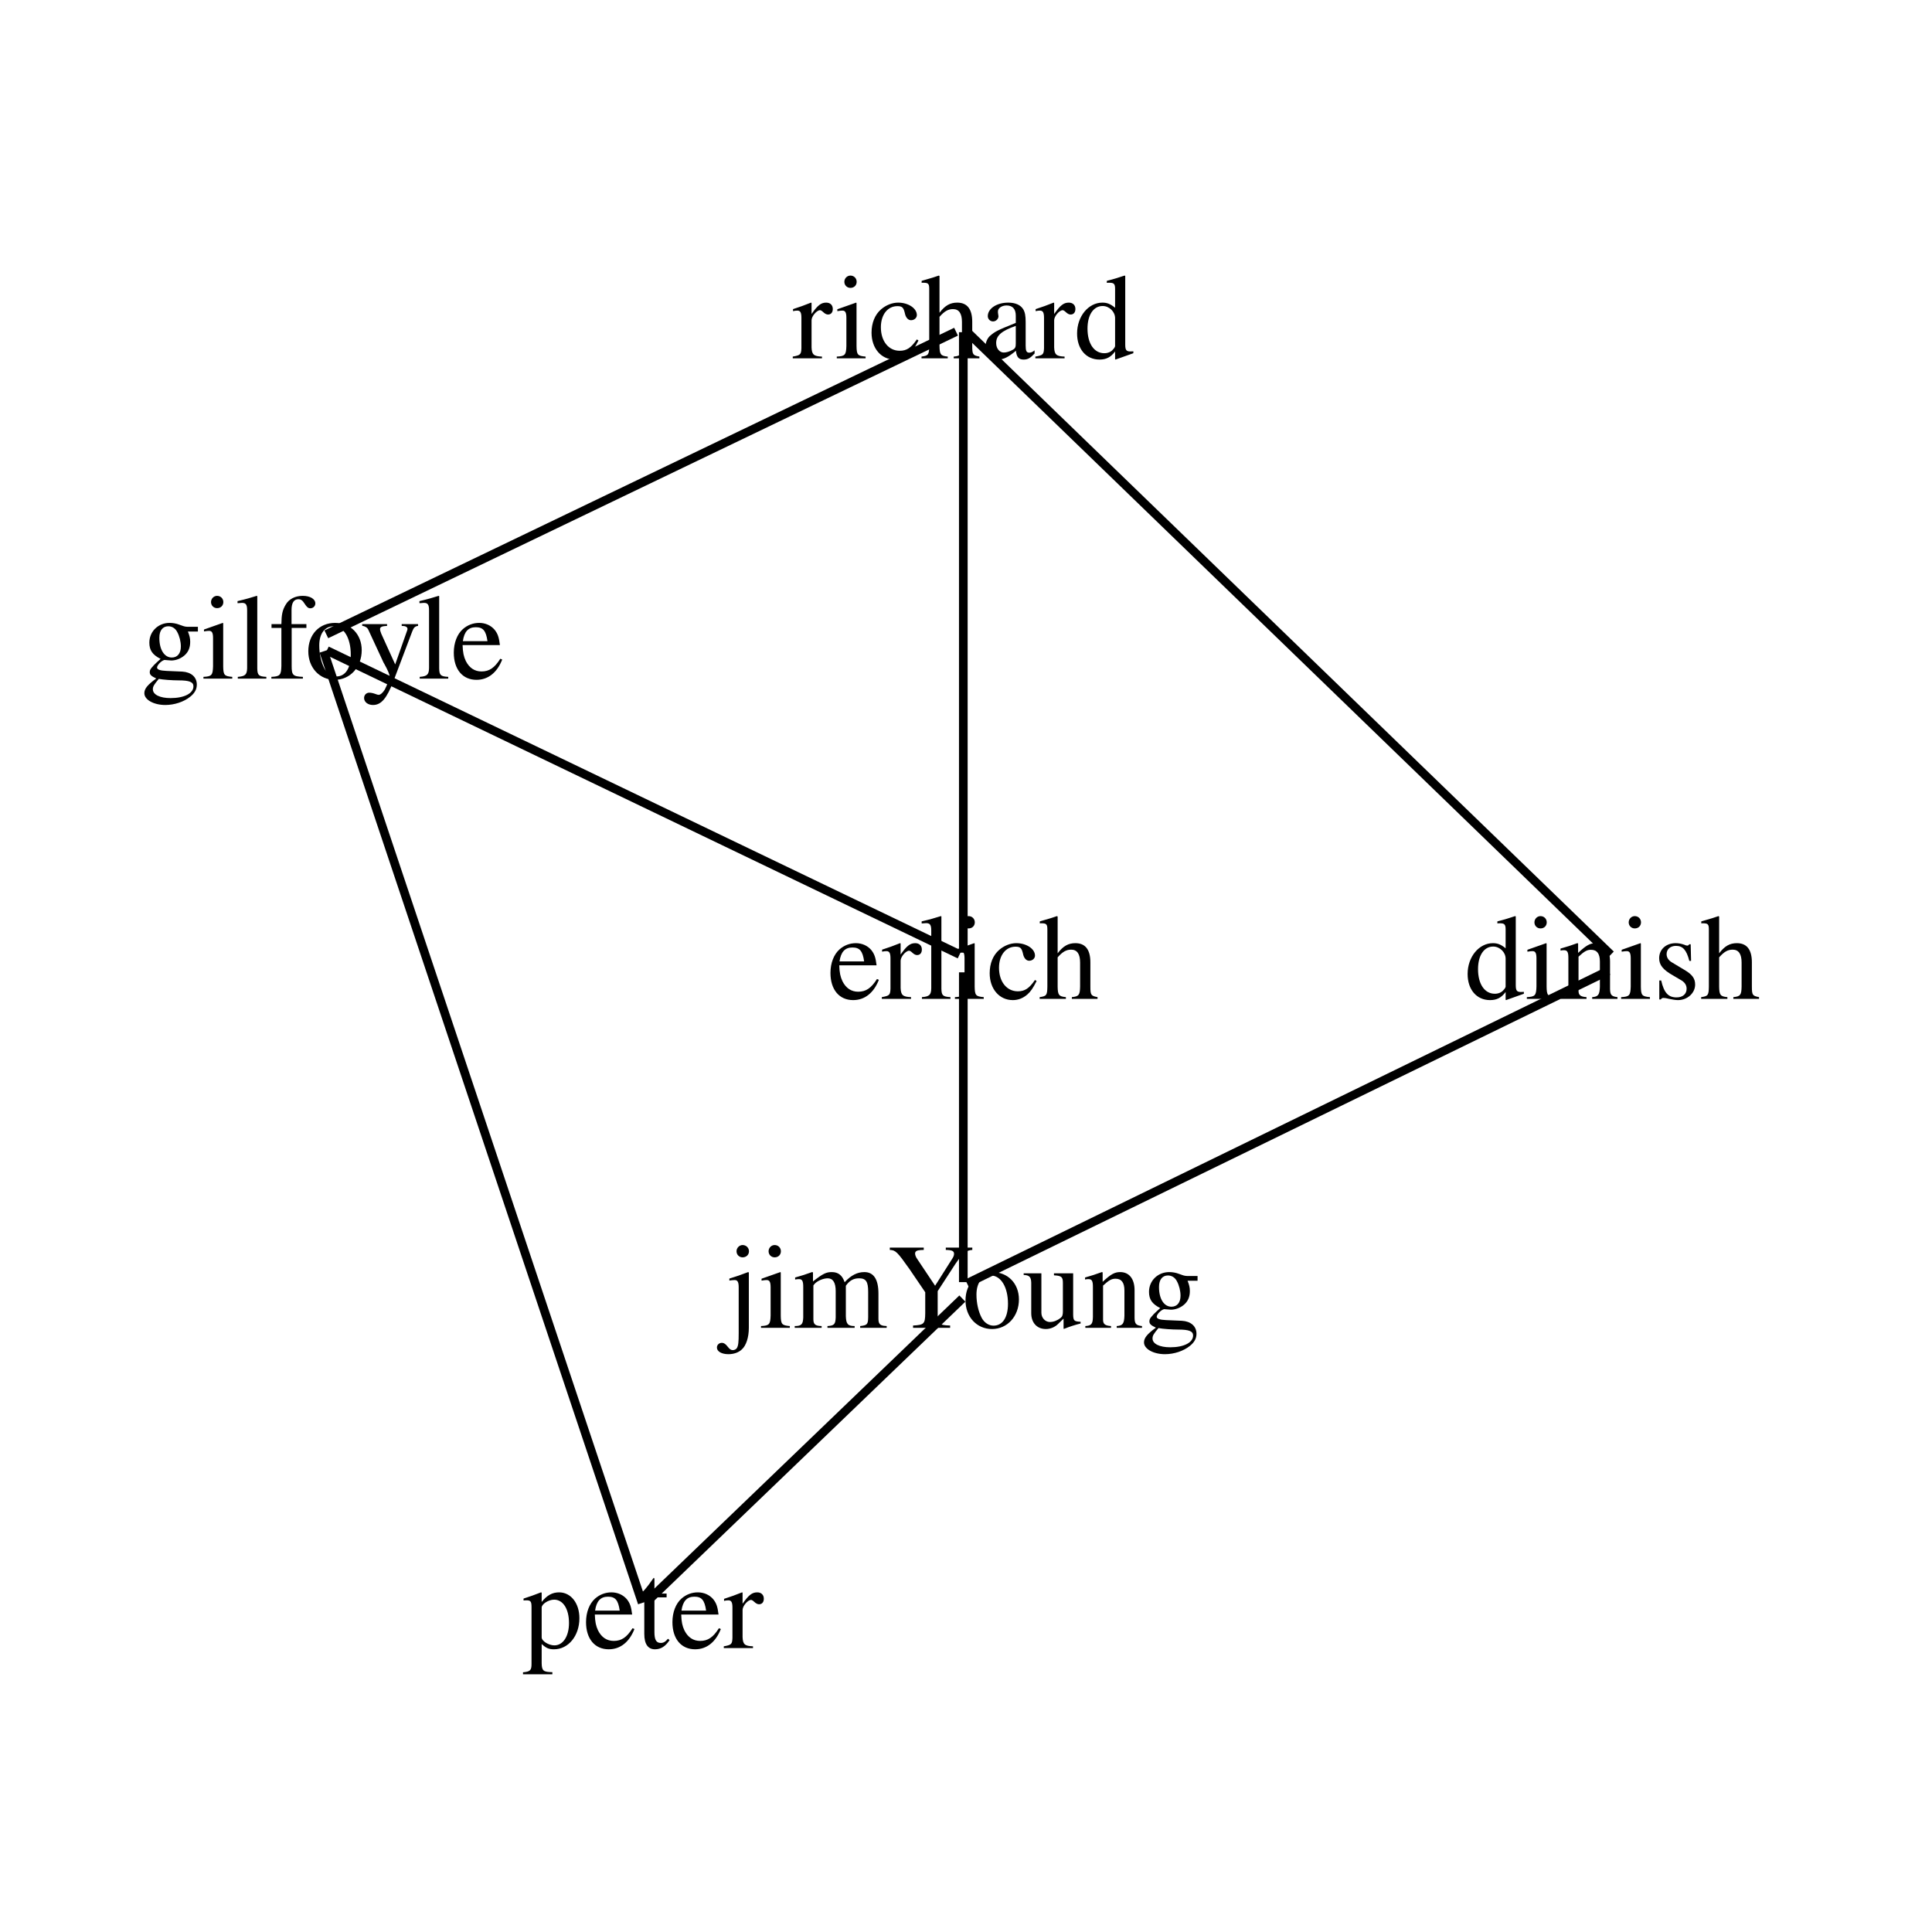
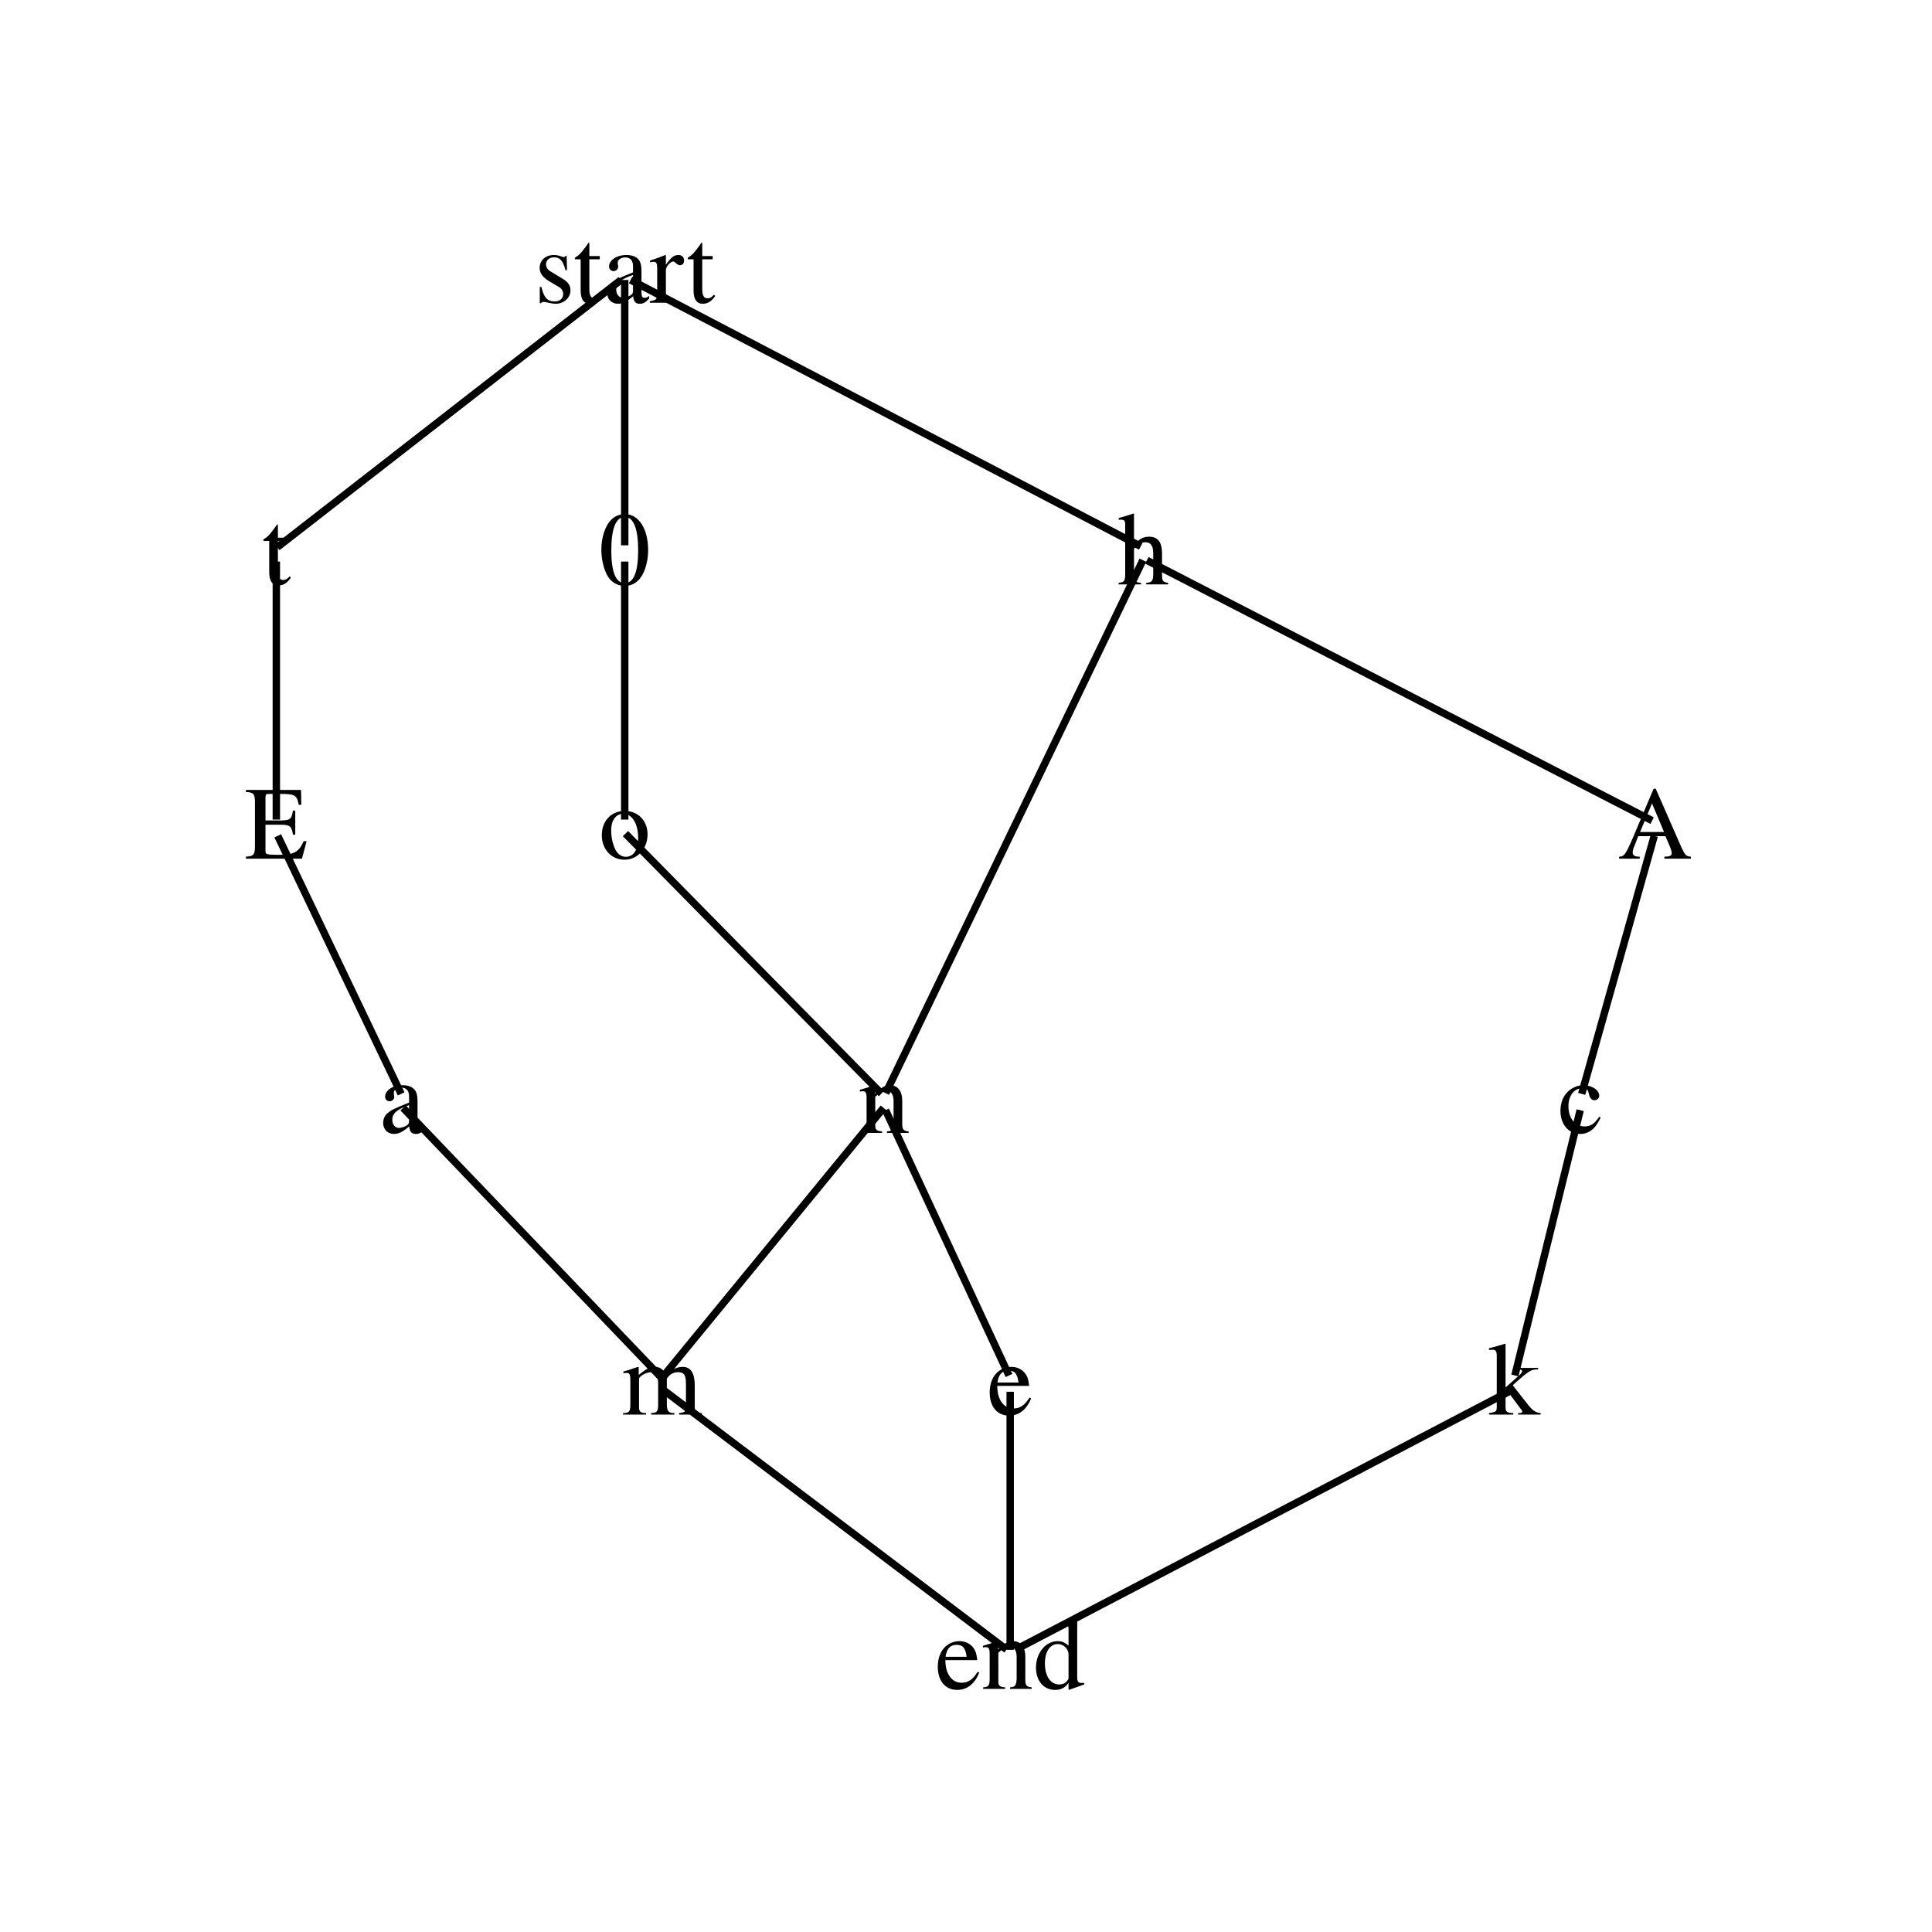
- <svg xmlns="http://www.w3.org/2000/svg" width="223pt" height="223pt" viewBox="0.00 0.00 223.20 223.20">
-   <g id="graph0" class="graph" transform="scale(1 1) rotate(0) translate(36 187.2)">
-     <polygon fill="white" stroke="none" points="-36,36 -36,-187.2 187.2,-187.2 187.2,36 -36,36" />
+ <svg xmlns="http://www.w3.org/2000/svg" width="261pt" height="261pt" viewBox="0.00 0.00 260.64 260.64">
+   <g id="graph0" class="graph" transform="scale(1 1) rotate(0) translate(36 224.64)">
+     <polygon fill="white" stroke="none" points="-36,36 -36,-224.64 224.64,-224.64 224.64,36 -36,36" />
    <g id="node1" class="node">
-       <polygon fill="none" stroke="none" points="75.65,-150.72 74.93,-150.72 74.93,-149.28 75.65,-149.28 75.65,-150.72" />
-       <text text-anchor="middle" x="75.29" y="-145.8" font-family="Times,serif" font-size="14.00">richard</text>
+       <polygon fill="none" stroke="none" points="48.64,-188.72 47.92,-188.72 47.92,-187.28 48.64,-187.28 48.64,-188.72" />
+       <text text-anchor="middle" x="48.28" y="-183.8" font-family="Times,serif" font-size="14.00">start</text>
    </g>
    <g id="node3" class="node">
-       <ellipse fill="none" stroke="none" cx="1.29" cy="-113" rx="0.36" ry="0.72" />
-       <text text-anchor="middle" x="1.29" y="-108.8" font-family="Times,serif" font-size="14.00">gilfoyle</text>
+       <ellipse fill="none" stroke="none" cx="48.28" cy="-150" rx="0.36" ry="0.72" />
+       <text text-anchor="middle" x="48.28" y="-145.8" font-family="Times,serif" font-size="14.00">0</text>
+     </g>
+     <g id="edge12" class="edge">
+       <path fill="none" stroke="black" d="M48.28,-186.87C48.28,-183.1 48.28,-154.63 48.28,-151.08" />
+     </g>
+     <g id="node7" class="node">
+       <ellipse fill="none" stroke="none" cx="1.28" cy="-150" rx="0.36" ry="0.72" />
+       <text text-anchor="middle" x="1.28" y="-145.8" font-family="Times,serif" font-size="14.00">t</text>
+     </g>
+     <g id="edge1" class="edge">
+       <path fill="none" stroke="black" d="M47.76,-186.87C42.75,-182.98 3.83,-152.7 1.4,-150.81" />
+     </g>
+     <g id="node11" class="node">
+       <ellipse fill="none" stroke="none" cx="118.28" cy="-150" rx="0.36" ry="0.72" />
+       <text text-anchor="middle" x="118.28" y="-145.8" font-family="Times,serif" font-size="14.00">h</text>
+     </g>
+     <g id="edge8" class="edge">
+       <path fill="none" stroke="black" d="M49.07,-186.87C56.4,-183.04 112.63,-153.67 117.89,-150.93" />
+     </g>
+     <g id="node2" class="node">
+       <polygon fill="none" stroke="none" points="100.64,-1.72 99.92,-1.72 99.92,-0.28 100.64,-0.28 100.64,-1.72" />
+       <text text-anchor="middle" x="100.28" y="3.2" font-family="Times,serif" font-size="14.00">end</text>
+     </g>
+     <g id="node4" class="node">
+       <ellipse fill="none" stroke="none" cx="48.28" cy="-113" rx="0.36" ry="0.72" />
+       <text text-anchor="middle" x="48.28" y="-108.8" font-family="Times,serif" font-size="14.00">o</text>
+     </g>
+     <g id="edge5" class="edge">
+       <path fill="none" stroke="black" d="M48.28,-148.88C48.28,-145.22 48.28,-117.52 48.28,-114.07" />
+     </g>
+     <g id="node5" class="node">
+       <ellipse fill="none" stroke="none" cx="83.28" cy="-76" rx="0.36" ry="0.72" />
+       <text text-anchor="middle" x="83.28" y="-71.8" font-family="Times,serif" font-size="14.00">n</text>
+     </g>
+     <g id="edge9" class="edge">
+       <path fill="none" stroke="black" d="M48.38,-112.18C50.31,-110.22 79.3,-80.77 82.91,-77.1" />
+     </g>
+     <g id="node6" class="node">
+       <ellipse fill="none" stroke="none" cx="100.28" cy="-38" rx="0.36" ry="0.72" />
+       <text text-anchor="middle" x="100.28" y="-33.8" font-family="Times,serif" font-size="14.00">e</text>
+     </g>
+     <g id="edge2" class="edge">
+       <path fill="none" stroke="black" d="M83.47,-74.87C85.23,-71.1 98.47,-42.63 100.12,-39.08" />
+     </g>
+     <g id="node10" class="node">
+       <ellipse fill="none" stroke="none" cx="53.28" cy="-38" rx="0.36" ry="0.72" />
+       <text text-anchor="middle" x="53.28" y="-33.8" font-family="Times,serif" font-size="14.00">m</text>
+     </g>
+     <g id="edge16" class="edge">
+       <path fill="none" stroke="black" d="M83.2,-75.18C81.55,-73.16 56.7,-42.88 53.6,-39.11" />
+     </g>
+     <g id="edge14" class="edge">
+       <path fill="none" stroke="black" d="M100.28,-36.88C100.28,-33.22 100.28,-5.52 100.28,-2.07" />
+     </g>
+     <g id="node8" class="node">
+       <ellipse fill="none" stroke="none" cx="1.28" cy="-113" rx="0.36" ry="0.72" />
+       <text text-anchor="middle" x="1.28" y="-108.8" font-family="Times,serif" font-size="14.00">E</text>
+     </g>
+     <g id="edge11" class="edge">
+       <path fill="none" stroke="black" d="M1.28,-148.88C1.28,-145.22 1.28,-117.52 1.28,-114.07" />
+     </g>
+     <g id="node9" class="node">
+       <ellipse fill="none" stroke="none" cx="18.28" cy="-76" rx="0.36" ry="0.72" />
+       <text text-anchor="middle" x="18.28" y="-71.8" font-family="Times,serif" font-size="14.00">a</text>
+     </g>
+     <g id="edge6" class="edge">
+       <path fill="none" stroke="black" d="M1.47,-111.88C3.23,-108.22 16.47,-80.52 18.12,-77.07" />
    </g>
    <g id="edge3" class="edge">
-       <path fill="none" stroke="black" d="M74.45,-148.88C66.71,-145.16 7.26,-116.59 1.7,-113.92" />
+       <path fill="none" stroke="black" d="M18.38,-75.18C20.37,-73.1 51.26,-40.83 53.19,-38.82" />
    </g>
-     <g id="node4" class="node">
-       <ellipse fill="none" stroke="none" cx="75.29" cy="-76" rx="0.36" ry="0.72" />
-       <text text-anchor="middle" x="75.29" y="-71.8" font-family="Times,serif" font-size="14.00">erlich</text>
+     <g id="edge10" class="edge">
+       <path fill="none" stroke="black" d="M53.42,-37.18C56,-35.22 94.93,-5.77 99.79,-2.1" />
    </g>
-     <g id="edge6" class="edge">
-       <path fill="none" stroke="black" d="M75.29,-148.82C75.29,-142.93 75.29,-82.77 75.29,-77.14" />
+     <g id="edge17" class="edge">
+       <path fill="none" stroke="black" d="M118.18,-149.07C116.23,-145.02 86.3,-82.96 83.49,-77.16" />
    </g>
-     <g id="node5" class="node">
-       <ellipse fill="none" stroke="none" cx="150.29" cy="-76" rx="0.36" ry="0.72" />
-       <text text-anchor="middle" x="150.29" y="-71.8" font-family="Times,serif" font-size="14.00">dinish</text>
+     <g id="node12" class="node">
+       <ellipse fill="none" stroke="none" cx="187.28" cy="-113" rx="0.36" ry="0.72" />
+       <text text-anchor="middle" x="187.28" y="-108.8" font-family="Times,serif" font-size="14.00">A</text>
    </g>
-     <g id="edge1" class="edge">
-       <path fill="none" stroke="black" d="M75.76,-148.82C81.95,-142.83 146.09,-80.78 150.09,-76.91" />
+     <g id="edge13" class="edge">
+       <path fill="none" stroke="black" d="M118.72,-149.05C124.33,-146.17 181.53,-116.68 186.88,-113.93" />
    </g>
-     <g id="node2" class="node">
-       <polygon fill="none" stroke="none" points="38.65,-1.72 37.93,-1.72 37.93,-0.28 38.65,-0.28 38.65,-1.72" />
-       <text text-anchor="middle" x="38.29" y="3.2" font-family="Times,serif" font-size="14.00">peter</text>
+     <g id="node13" class="node">
+       <ellipse fill="none" stroke="none" cx="177.28" cy="-76" rx="0.36" ry="0.72" />
+       <text text-anchor="middle" x="177.28" y="-71.8" font-family="Times,serif" font-size="14.00">c</text>
    </g>
    <g id="edge4" class="edge">
-       <path fill="none" stroke="black" d="M1.39,-111.96C3.49,-105.68 36.15,-8.11 38.19,-2.02" />
+       <path fill="none" stroke="black" d="M187.17,-111.88C186.14,-108.22 178.35,-80.52 177.38,-77.07" />
    </g>
-     <g id="edge5" class="edge">
-       <path fill="none" stroke="black" d="M1.76,-112.05C7.76,-109.17 69.12,-79.68 74.86,-76.93" />
+     <g id="node14" class="node">
+       <ellipse fill="none" stroke="none" cx="168.28" cy="-38" rx="0.36" ry="0.72" />
+       <text text-anchor="middle" x="168.28" y="-33.8" font-family="Times,serif" font-size="14.00">k</text>
    </g>
-     <g id="node6" class="node">
-       <ellipse fill="none" stroke="none" cx="75.29" cy="-38" rx="0.36" ry="0.72" />
-       <text text-anchor="middle" x="75.29" y="-33.8" font-family="Times,serif" font-size="14.00">jimYoung</text>
+     <g id="edge15" class="edge">
+       <path fill="none" stroke="black" d="M177.18,-74.87C176.26,-71.1 169.25,-42.63 168.37,-39.08" />
    </g>
    <g id="edge7" class="edge">
-       <path fill="none" stroke="black" d="M75.29,-74.87C75.29,-71.1 75.29,-42.63 75.29,-39.08" />
-     </g>
-     <g id="edge2" class="edge">
-       <path fill="none" stroke="black" d="M149.81,-75.05C143.72,-72.08 81.54,-41.77 75.72,-38.93" />
-     </g>
-     <g id="edge8" class="edge">
-       <path fill="none" stroke="black" d="M75.18,-37.18C73.14,-35.22 42.5,-5.77 38.68,-2.1" />
+       <path fill="none" stroke="black" d="M167.85,-37.05C162.42,-34.21 107.79,-5.64 100.98,-2.08" />
    </g>
  </g>
</svg>
